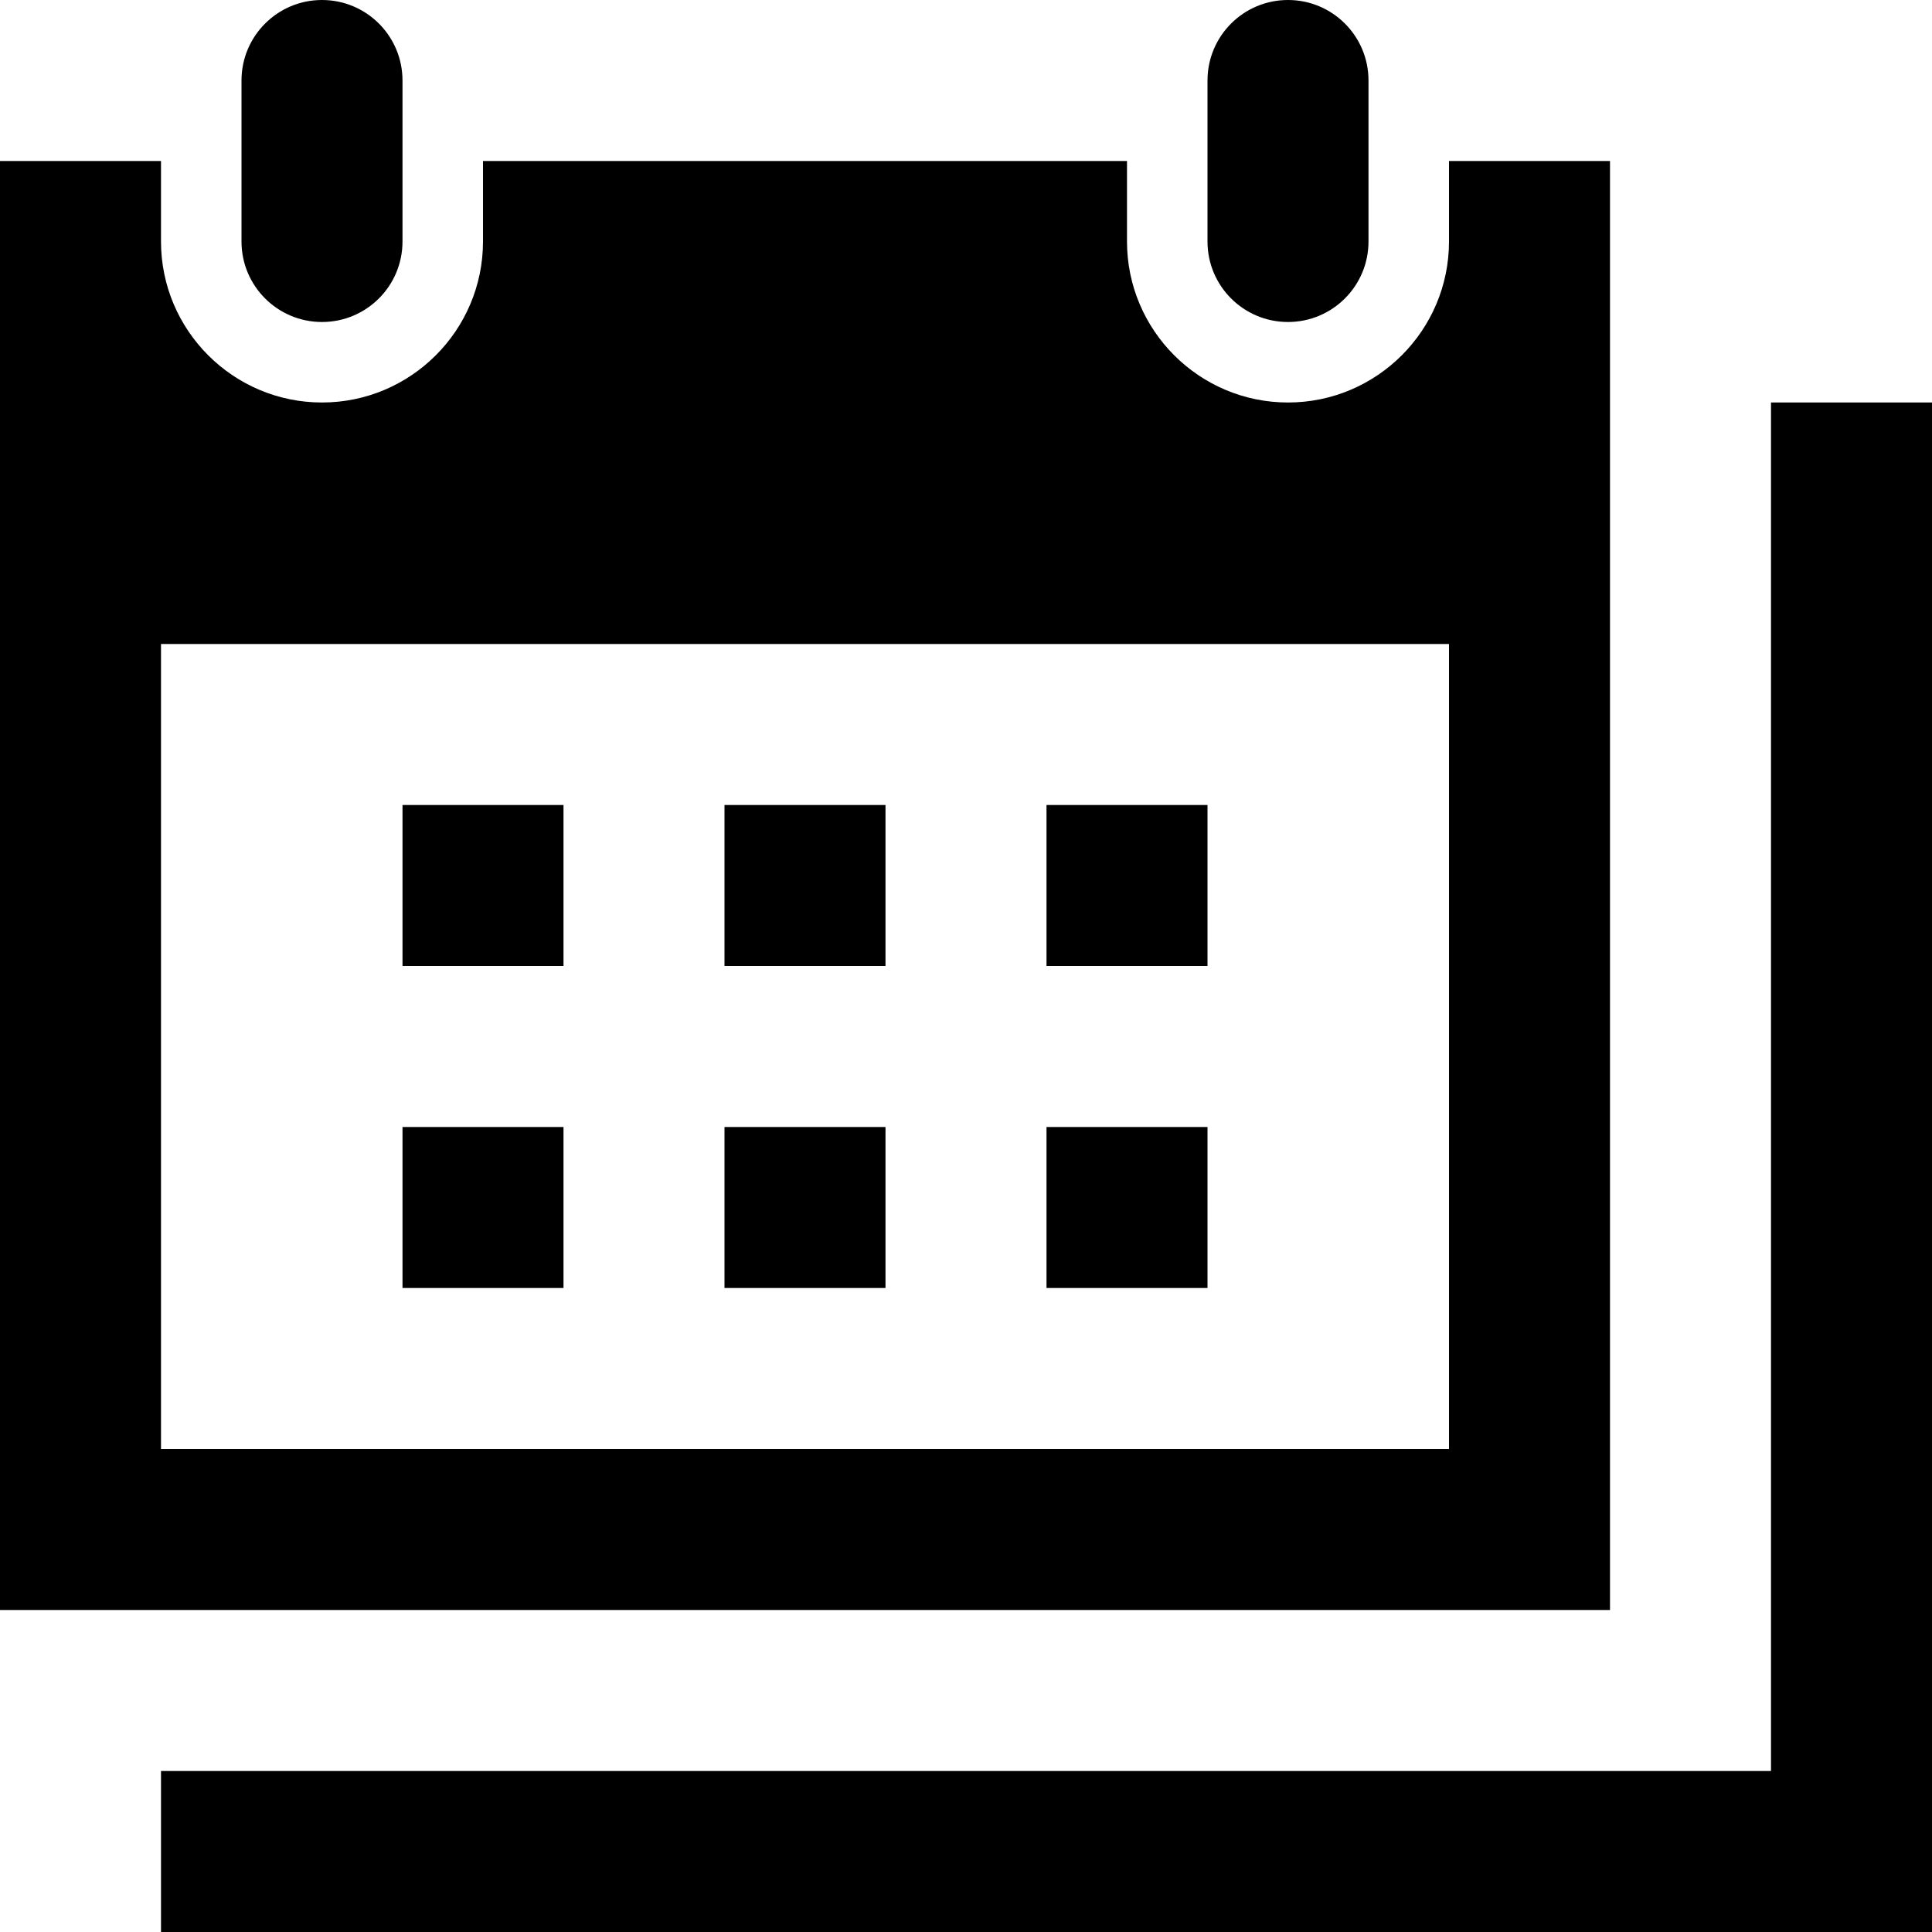
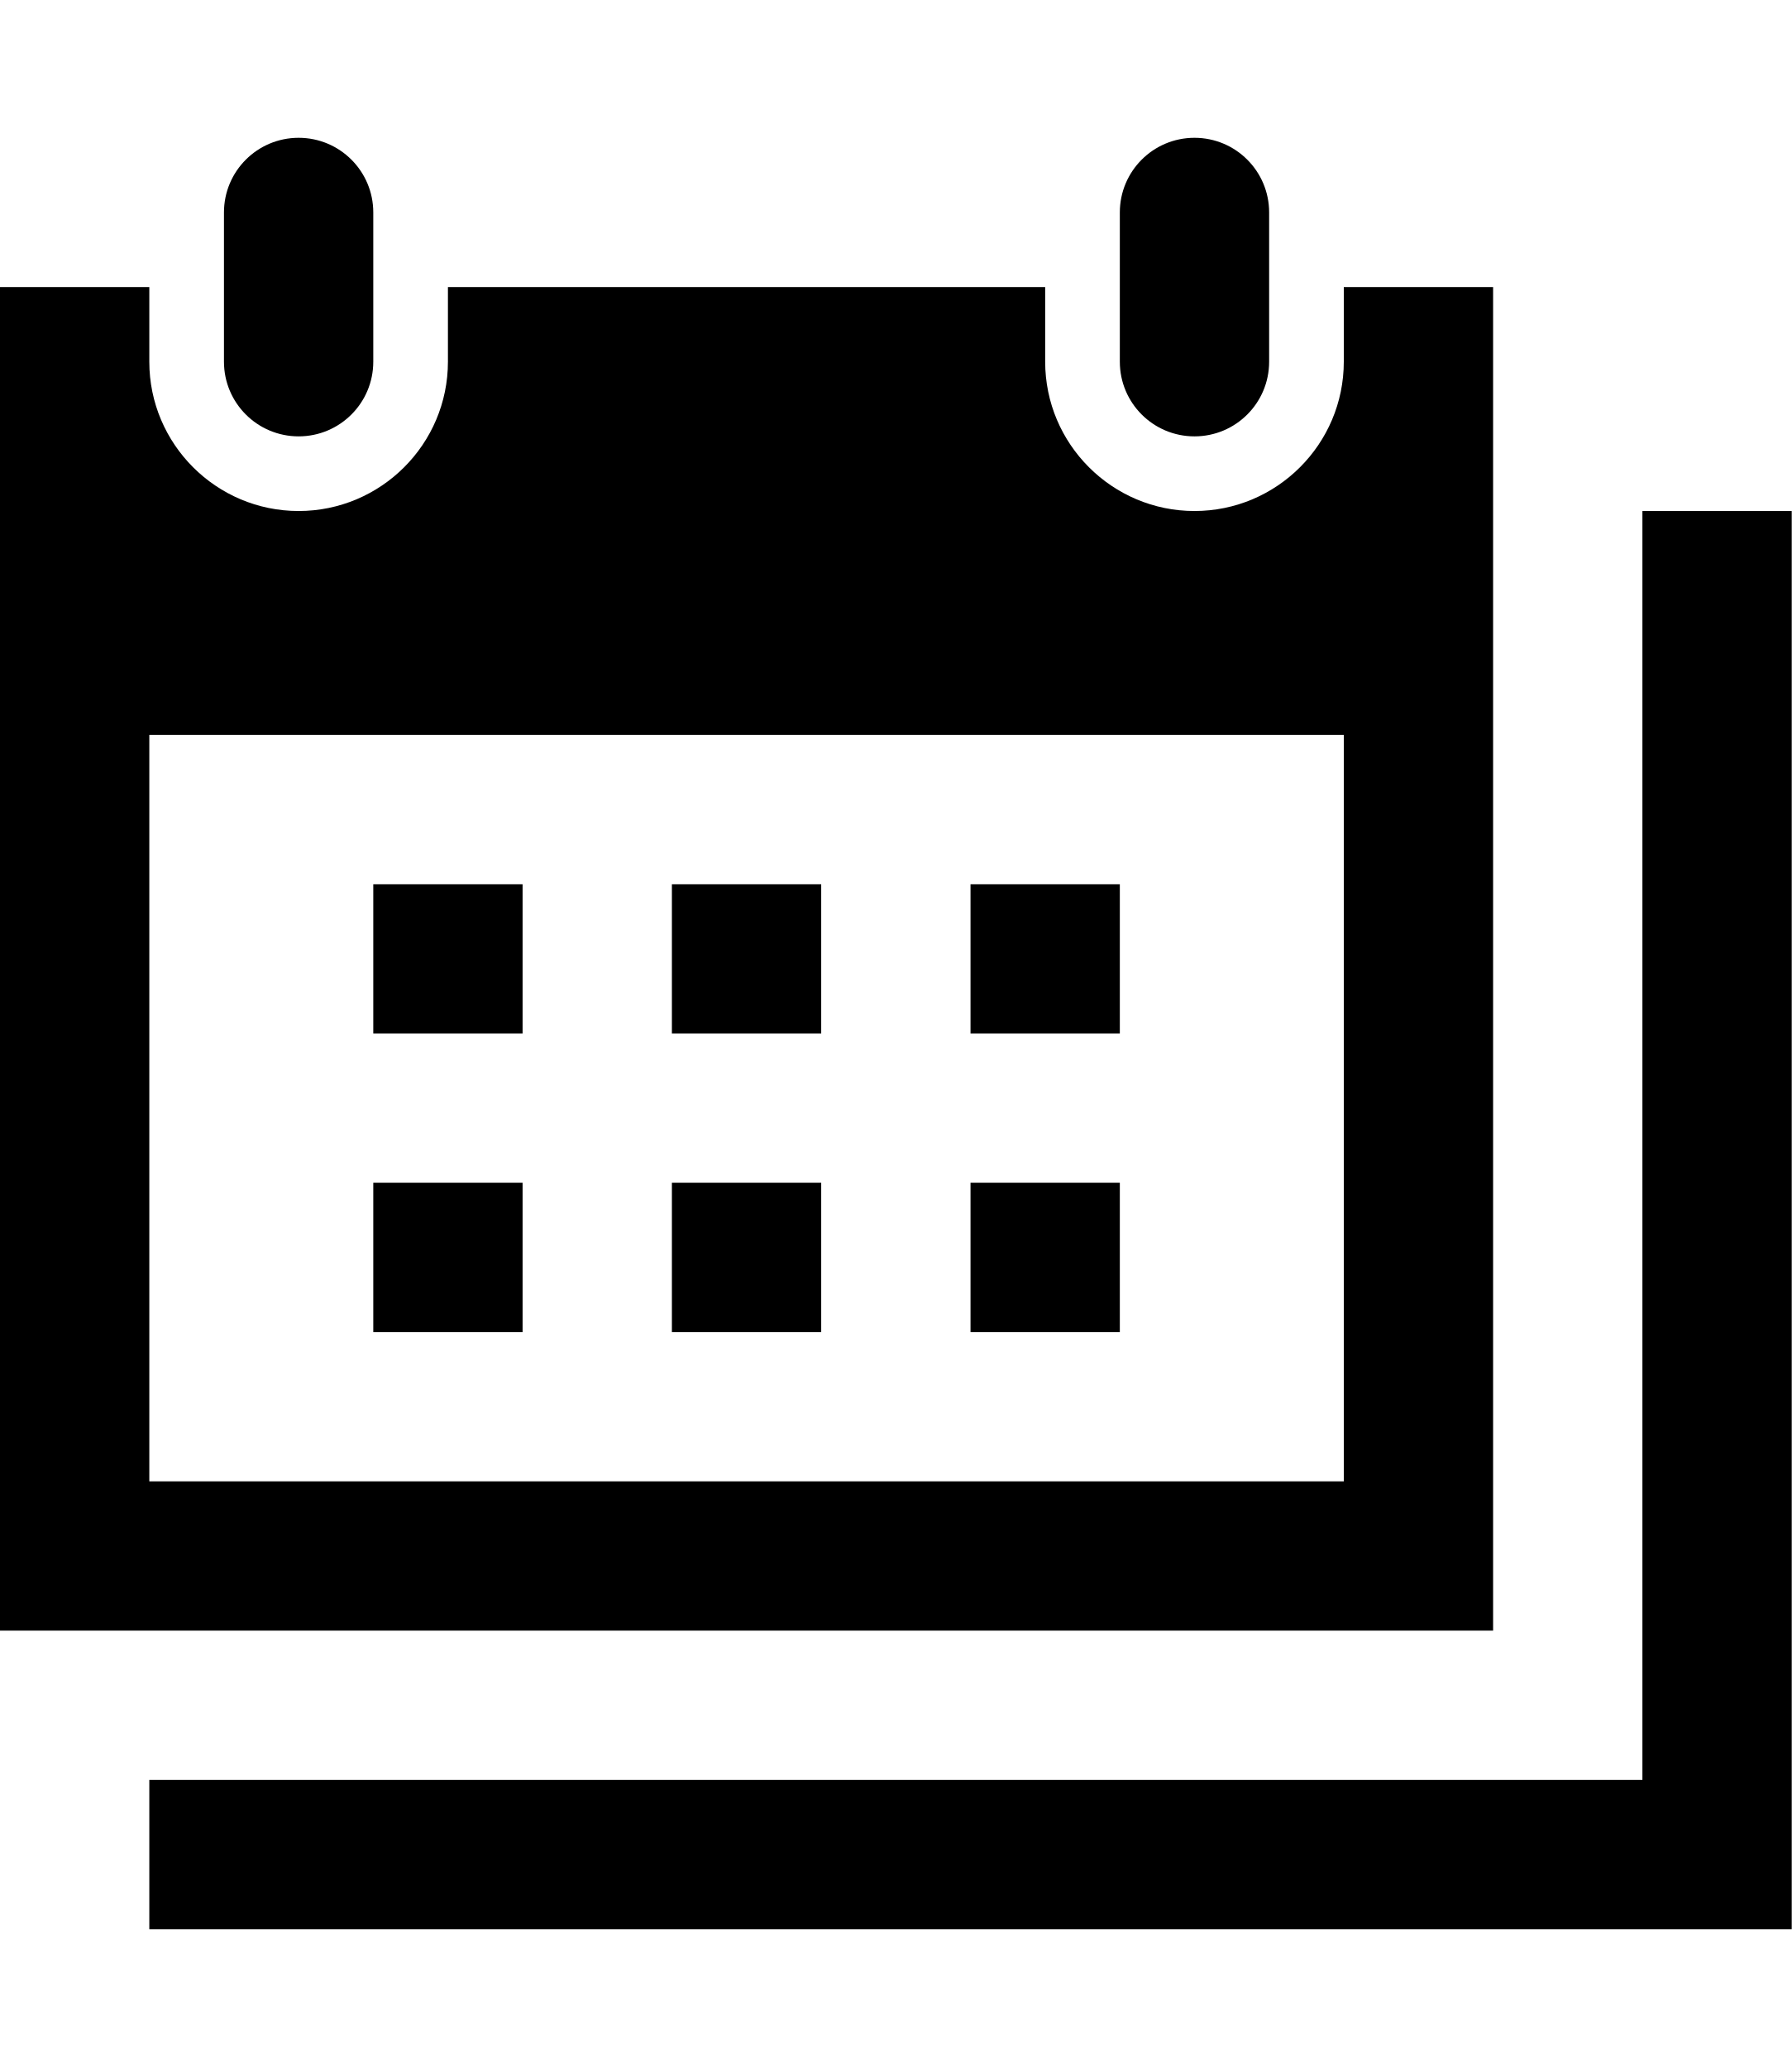
- <svg xmlns="http://www.w3.org/2000/svg" width="24" height="24" viewBox="0 0 24 24">
+ <svg xmlns="http://www.w3.org/2000/svg" width="13" height="15" viewBox="0 0 24 24">
  <path d="M17 1c0-.552-.447-1-1-1s-1 .448-1 1v2c0 .552.447 1 1 1s1-.448 1-1v-2zm-12 2c0 .552-.447 1-1 1s-1-.448-1-1v-2c0-.552.447-1 1-1s1 .448 1 1v2zm13 5v10h-16v-10h16zm2-6h-2v1c0 1.103-.897 2-2 2s-2-.897-2-2v-1h-8v1c0 1.103-.897 2-2 2s-2-.897-2-2v-1h-2v18h20v-18zm4 3v19h-22v-2h20v-17h2zm-17 7h-2v-2h2v2zm4 0h-2v-2h2v2zm4 0h-2v-2h2v2zm-8 4h-2v-2h2v2zm4 0h-2v-2h2v2zm4 0h-2v-2h2v2z" />
</svg>
